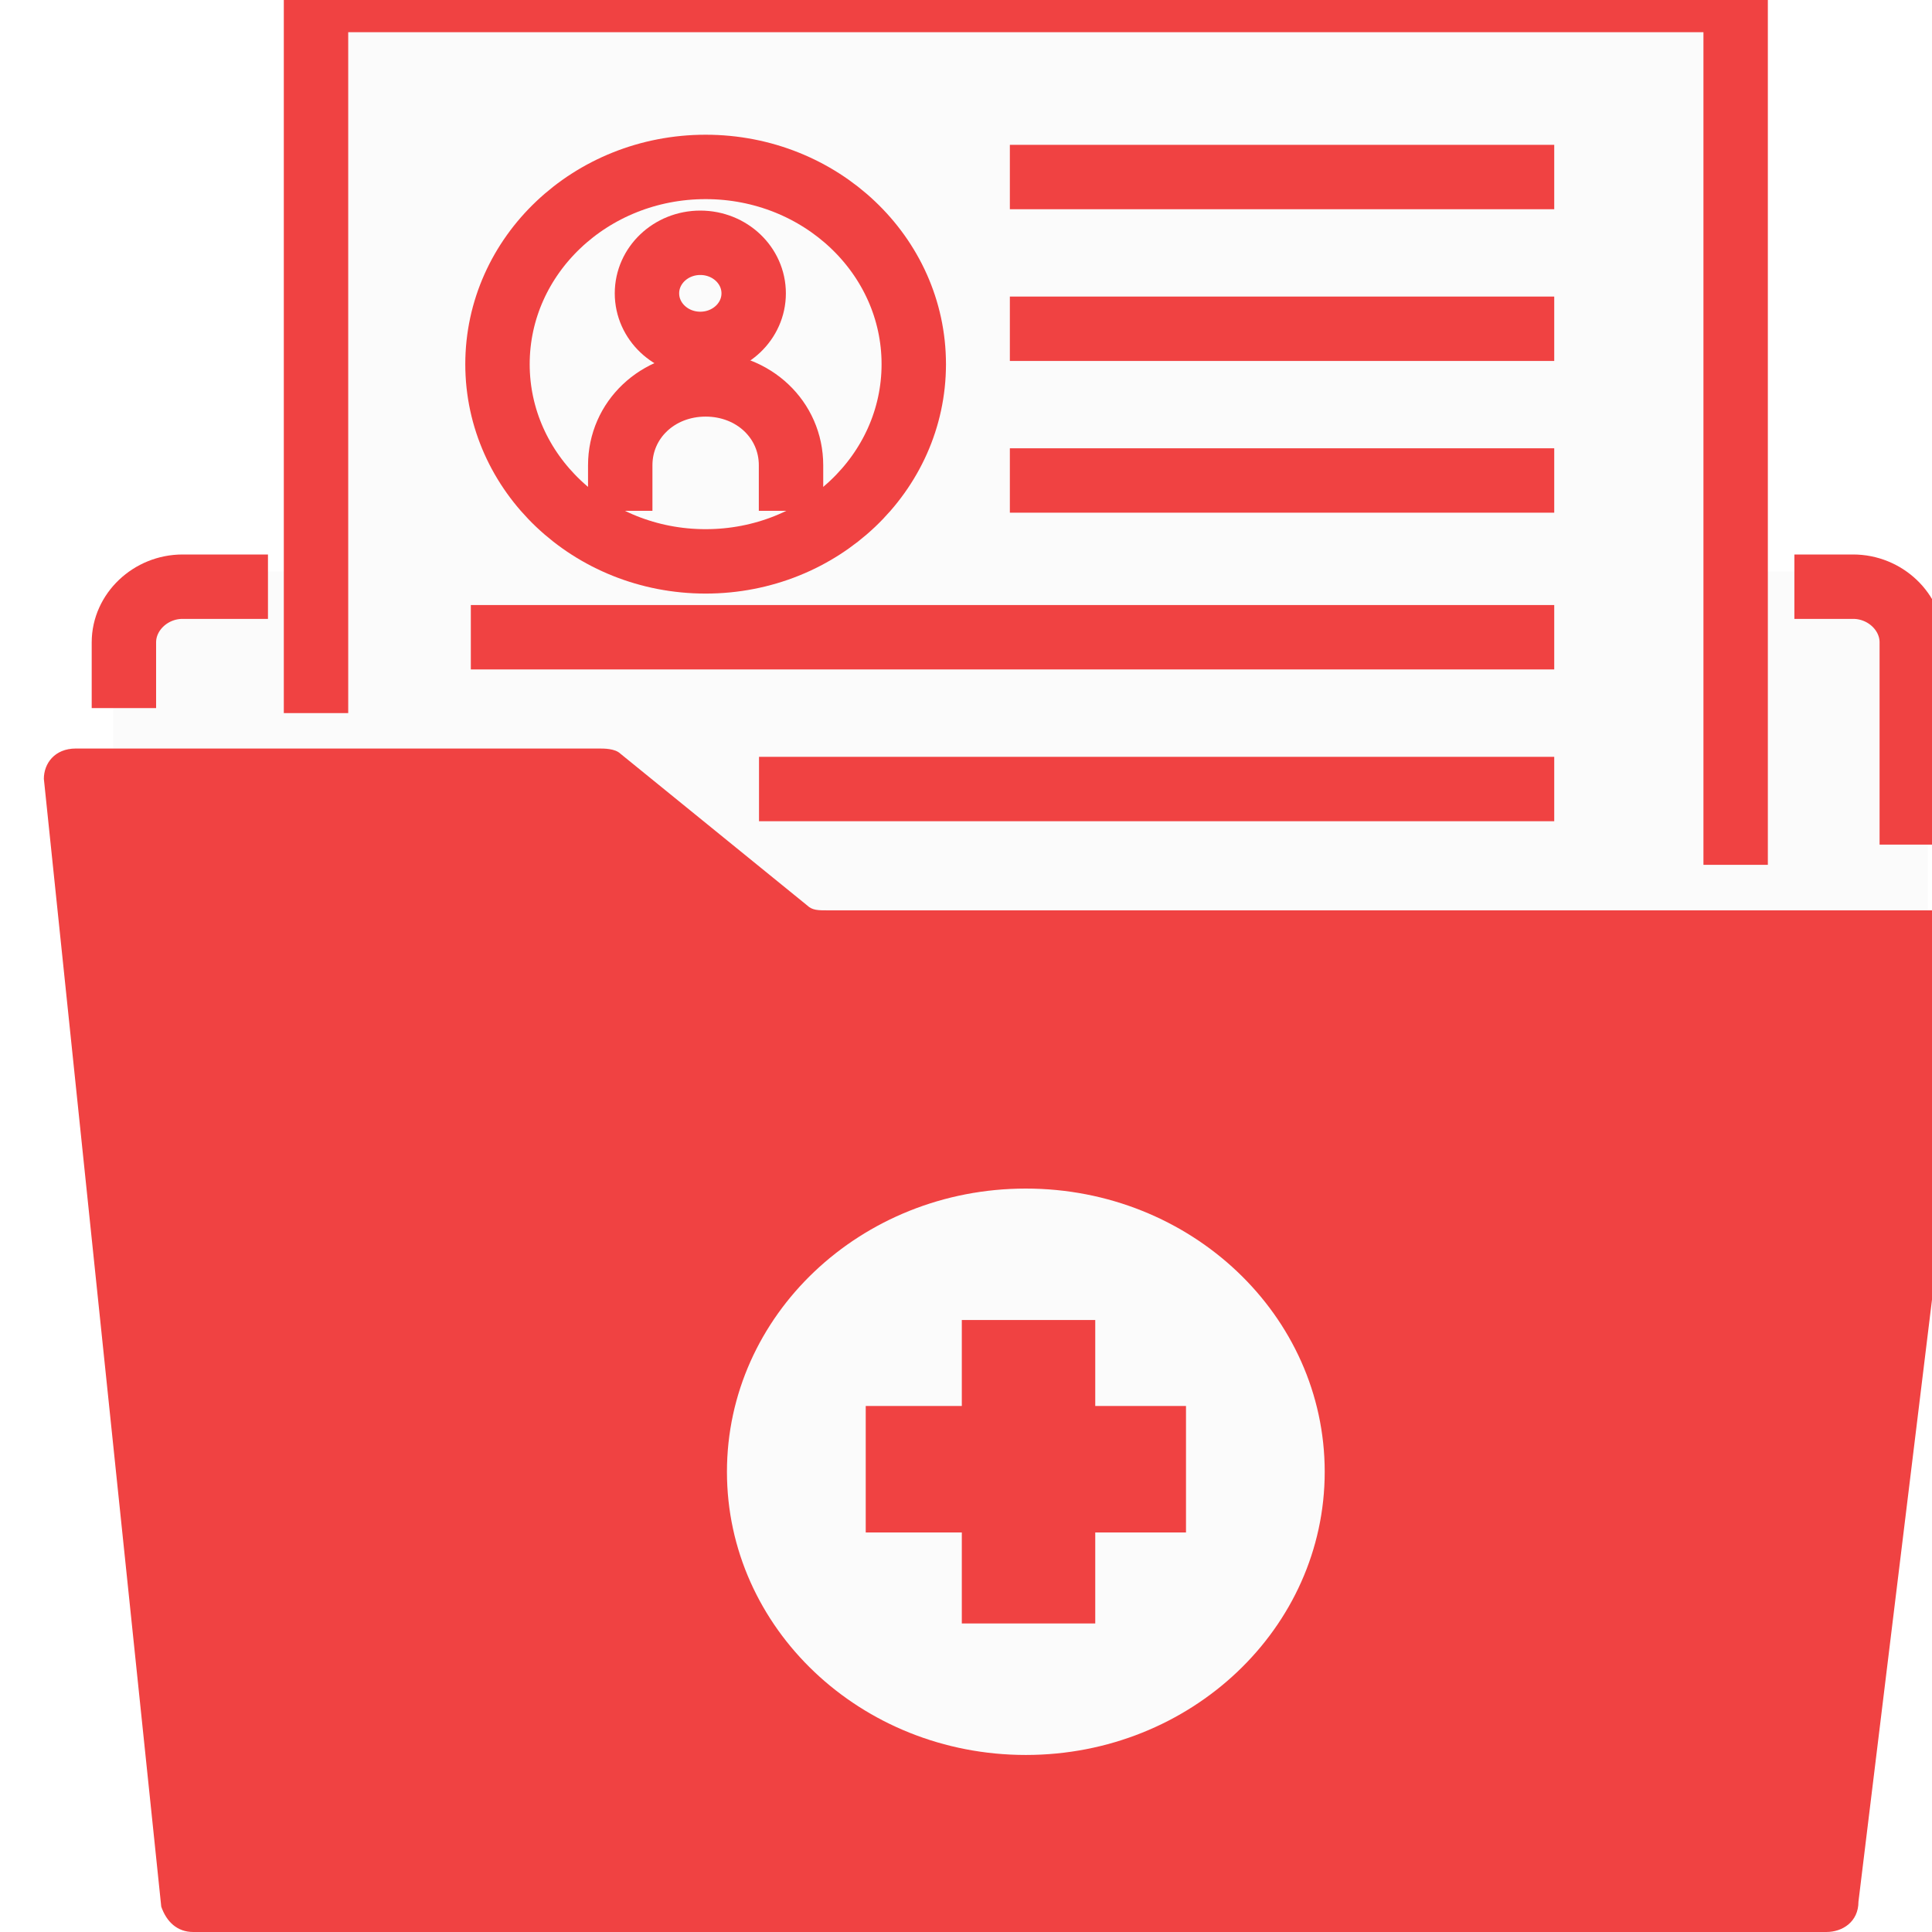
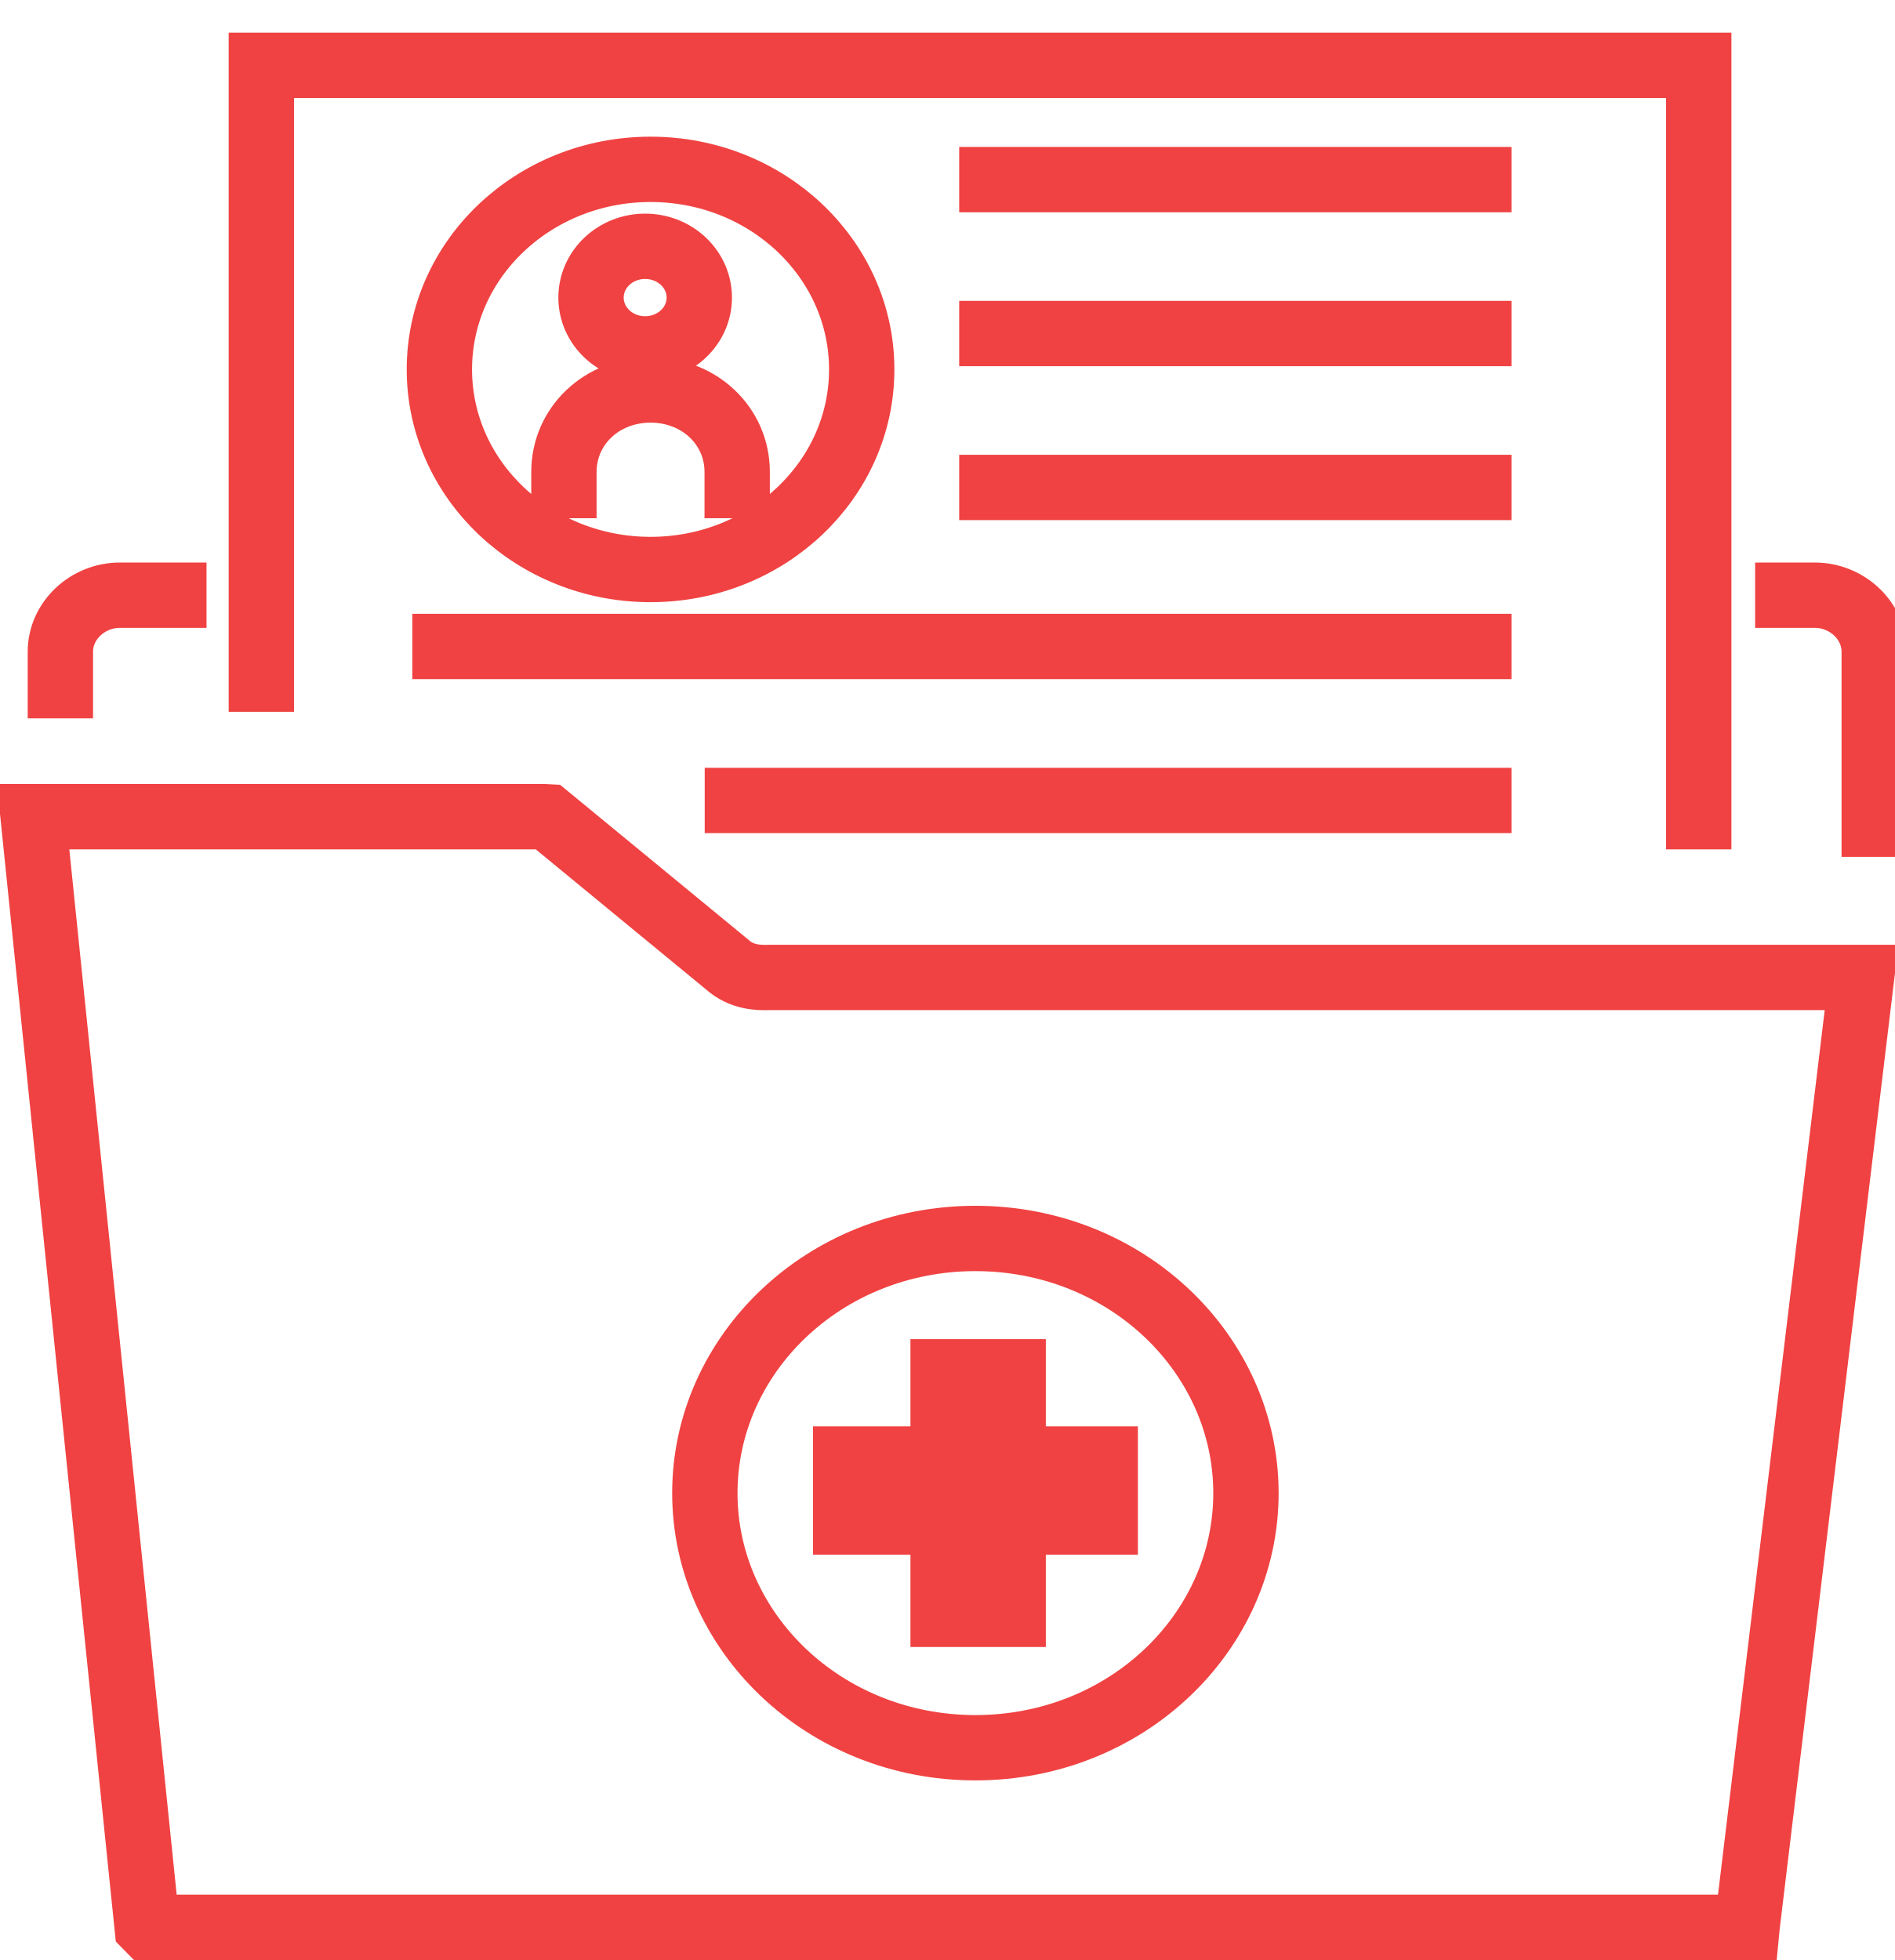
- <svg xmlns="http://www.w3.org/2000/svg" width="30" height="30" viewBox="0 0 30 30" fill="none">
-   <path d="M28.94 8.874H2.753C2.172 8.874 1.758 9.267 1.758 9.817V16.178C1.758 16.728 2.172 17.12 2.753 17.12H28.94C29.52 17.12 29.935 16.728 29.935 16.178V9.817C29.935 9.267 29.52 8.874 28.94 8.874Z" fill="#FBFBFB" style="fill:#FBFBFB;fill:color(display-p3 0.984 0.984 0.984);fill-opacity:1;" />
-   <path d="M4.161 9.11H2.835C2.338 9.11 1.924 9.503 1.924 9.974V10.995" stroke="#F04242" style="stroke:#F04242;stroke:color(display-p3 0.94 0.26 0.26);stroke-opacity:1;" stroke-miterlimit="10" />
-   <path d="M29.686 13.115V9.974C29.686 9.503 29.272 9.11 28.775 9.11H27.863" stroke="#F04242" style="stroke:#F04242;stroke:color(display-p3 0.94 0.26 0.26);stroke-opacity:1;" stroke-miterlimit="10" />
-   <path d="M4.493 0H27.366V16.178H4.493V0Z" fill="#FBFBFB" style="fill:#FBFBFB;fill:color(display-p3 0.984 0.984 0.984);fill-opacity:1;" />
-   <path d="M4.907 11.073V0H26.951V13.429" stroke="#F04242" style="stroke:#F04242;stroke:color(display-p3 0.94 0.26 0.26);stroke-opacity:1;" stroke-miterlimit="10" />
-   <path d="M28.36 30H3.001C2.752 30 2.587 29.843 2.504 29.607L0.681 12.094C0.681 11.858 0.846 11.623 1.178 11.623H9.299C9.382 11.623 9.548 11.623 9.631 11.701L12.531 14.057C12.614 14.136 12.697 14.136 12.863 14.136H30.183C30.432 14.136 30.681 14.372 30.681 14.607L28.858 29.529C28.858 29.843 28.609 30 28.36 30Z" fill="#F04242" style="fill:#F04242;fill:color(display-p3 0.94 0.26 0.26);fill-opacity:1;" />
-   <path d="M15.929 27.251C18.492 27.251 20.57 25.282 20.57 22.854C20.57 20.425 18.492 18.456 15.929 18.456C13.366 18.456 11.288 20.425 11.288 22.854C11.288 25.282 13.366 27.251 15.929 27.251Z" fill="#FBFBFB" style="fill:#FBFBFB;fill:color(display-p3 0.984 0.984 0.984);fill-opacity:1;" />
-   <path d="M18.416 21.832H17.007V20.497H14.935V21.832H13.443V23.796H14.935V25.209H17.007V23.796H18.416V21.832Z" fill="#F04242" style="fill:#F04242;fill:color(display-p3 0.94 0.26 0.26);fill-opacity:1;" />
-   <path d="M15.681 2.749H24.134" stroke="#F04242" style="stroke:#F04242;stroke:color(display-p3 0.94 0.26 0.26);stroke-opacity:1;" stroke-miterlimit="10" />
-   <path d="M15.681 5.105H24.134" stroke="#F04242" style="stroke:#F04242;stroke:color(display-p3 0.94 0.26 0.26);stroke-opacity:1;" stroke-miterlimit="10" />
-   <path d="M15.681 7.461H24.134" stroke="#F04242" style="stroke:#F04242;stroke:color(display-p3 0.94 0.26 0.26);stroke-opacity:1;" stroke-miterlimit="10" />
-   <path d="M7.311 9.895H24.134" stroke="#F04242" style="stroke:#F04242;stroke:color(display-p3 0.94 0.26 0.26);stroke-opacity:1;" stroke-miterlimit="10" />
-   <path d="M11.786 12.252H24.134" stroke="#F04242" style="stroke:#F04242;stroke:color(display-p3 0.94 0.26 0.26);stroke-opacity:1;" stroke-miterlimit="10" />
-   <path d="M10.957 8.717C12.742 8.717 14.189 7.346 14.189 5.655C14.189 3.963 12.742 2.592 10.957 2.592C9.172 2.592 7.725 3.963 7.725 5.655C7.725 7.346 9.172 8.717 10.957 8.717Z" stroke="#F04242" style="stroke:#F04242;stroke:color(display-p3 0.94 0.26 0.26);stroke-opacity:1;" stroke-miterlimit="10" />
-   <path d="M10.874 5.34C11.332 5.34 11.703 4.989 11.703 4.555C11.703 4.121 11.332 3.77 10.874 3.77C10.417 3.77 10.046 4.121 10.046 4.555C10.046 4.989 10.417 5.34 10.874 5.34Z" stroke="#F04242" style="stroke:#F04242;stroke:color(display-p3 0.94 0.26 0.26);stroke-opacity:1;" stroke-miterlimit="10" />
-   <path d="M9.631 7.932V7.225C9.631 6.518 10.211 5.969 10.957 5.969C11.703 5.969 12.283 6.518 12.283 7.225V7.932" stroke="#F04242" style="stroke:#F04242;stroke:color(display-p3 0.94 0.26 0.26);stroke-opacity:1;" stroke-miterlimit="10" />
+ <svg xmlns="http://www.w3.org/2000/svg" width="29" height="30" viewBox="0 0 29 30" fill="none">
+   <path d="M3.161 9.11H1.835C1.338 9.11 0.924 9.503 0.924 9.974V10.995" stroke="#F04242" style="stroke:#F04242;stroke:color(display-p3 0.94 0.26 0.26);stroke-opacity:1;" stroke-miterlimit="10" />
+   <path d="M28.686 13.115V9.974C28.686 9.503 28.272 9.11 27.775 9.11H26.863" stroke="#F04242" style="stroke:#F04242;stroke:color(display-p3 0.94 0.26 0.26);stroke-opacity:1;" stroke-miterlimit="10" />
+   <path d="M4 10.895V1H26V13" stroke="#F04242" style="stroke:#F04242;stroke:color(display-p3 0.94 0.26 0.26);stroke-opacity:1;" stroke-miterlimit="10" />
+   <path d="M8.331 12.5C8.351 12.5 8.365 12.5 8.38 12.501L11.127 14.761C11.354 14.967 11.618 14.963 11.748 14.962C11.758 14.962 11.768 14.961 11.776 14.961H28.492L26.741 29.479L26.739 29.5H2.257C2.255 29.498 2.254 29.495 2.252 29.493L0.507 12.5H8.331Z" stroke="#F04242" style="stroke:#F04242;stroke:color(display-p3 0.94 0.26 0.26);stroke-opacity:1;" />
+   <path d="M19.07 22.854C19.07 24.981 17.242 26.751 14.929 26.751C12.617 26.751 10.788 24.981 10.788 22.854C10.788 20.726 12.617 18.956 14.929 18.956C17.242 18.956 19.07 20.726 19.07 22.854Z" stroke="#F04242" style="stroke:#F04242;stroke:color(display-p3 0.94 0.26 0.26);stroke-opacity:1;" />
+   <path d="M17.416 21.832H16.007V20.497H13.935V21.832H12.443V23.796H13.935V25.209H16.007V23.796H17.416V21.832Z" fill="#F04242" style="fill:#F04242;fill:color(display-p3 0.94 0.26 0.26);fill-opacity:1;" />
+   <path d="M14.681 2.749H23.134" stroke="#F04242" style="stroke:#F04242;stroke:color(display-p3 0.94 0.26 0.26);stroke-opacity:1;" stroke-miterlimit="10" />
+   <path d="M14.681 5.105H23.134" stroke="#F04242" style="stroke:#F04242;stroke:color(display-p3 0.94 0.26 0.26);stroke-opacity:1;" stroke-miterlimit="10" />
+   <path d="M14.681 7.461H23.134" stroke="#F04242" style="stroke:#F04242;stroke:color(display-p3 0.94 0.26 0.26);stroke-opacity:1;" stroke-miterlimit="10" />
+   <path d="M6.311 9.895H23.134" stroke="#F04242" style="stroke:#F04242;stroke:color(display-p3 0.94 0.26 0.26);stroke-opacity:1;" stroke-miterlimit="10" />
+   <path d="M10.786 12.252H23.134" stroke="#F04242" style="stroke:#F04242;stroke:color(display-p3 0.94 0.26 0.26);stroke-opacity:1;" stroke-miterlimit="10" />
+   <path d="M9.957 8.717C11.742 8.717 13.189 7.346 13.189 5.655C13.189 3.963 11.742 2.592 9.957 2.592C8.172 2.592 6.725 3.963 6.725 5.655C6.725 7.346 8.172 8.717 9.957 8.717Z" stroke="#F04242" style="stroke:#F04242;stroke:color(display-p3 0.94 0.26 0.26);stroke-opacity:1;" stroke-miterlimit="10" />
+   <path d="M9.874 5.34C10.332 5.34 10.703 4.989 10.703 4.555C10.703 4.121 10.332 3.77 9.874 3.77C9.417 3.77 9.046 4.121 9.046 4.555C9.046 4.989 9.417 5.34 9.874 5.34Z" stroke="#F04242" style="stroke:#F04242;stroke:color(display-p3 0.94 0.26 0.26);stroke-opacity:1;" stroke-miterlimit="10" />
+   <path d="M8.631 7.932V7.225C8.631 6.518 9.211 5.969 9.957 5.969C10.703 5.969 11.283 6.518 11.283 7.225V7.932" stroke="#F04242" style="stroke:#F04242;stroke:color(display-p3 0.94 0.26 0.26);stroke-opacity:1;" stroke-miterlimit="10" />
</svg>
